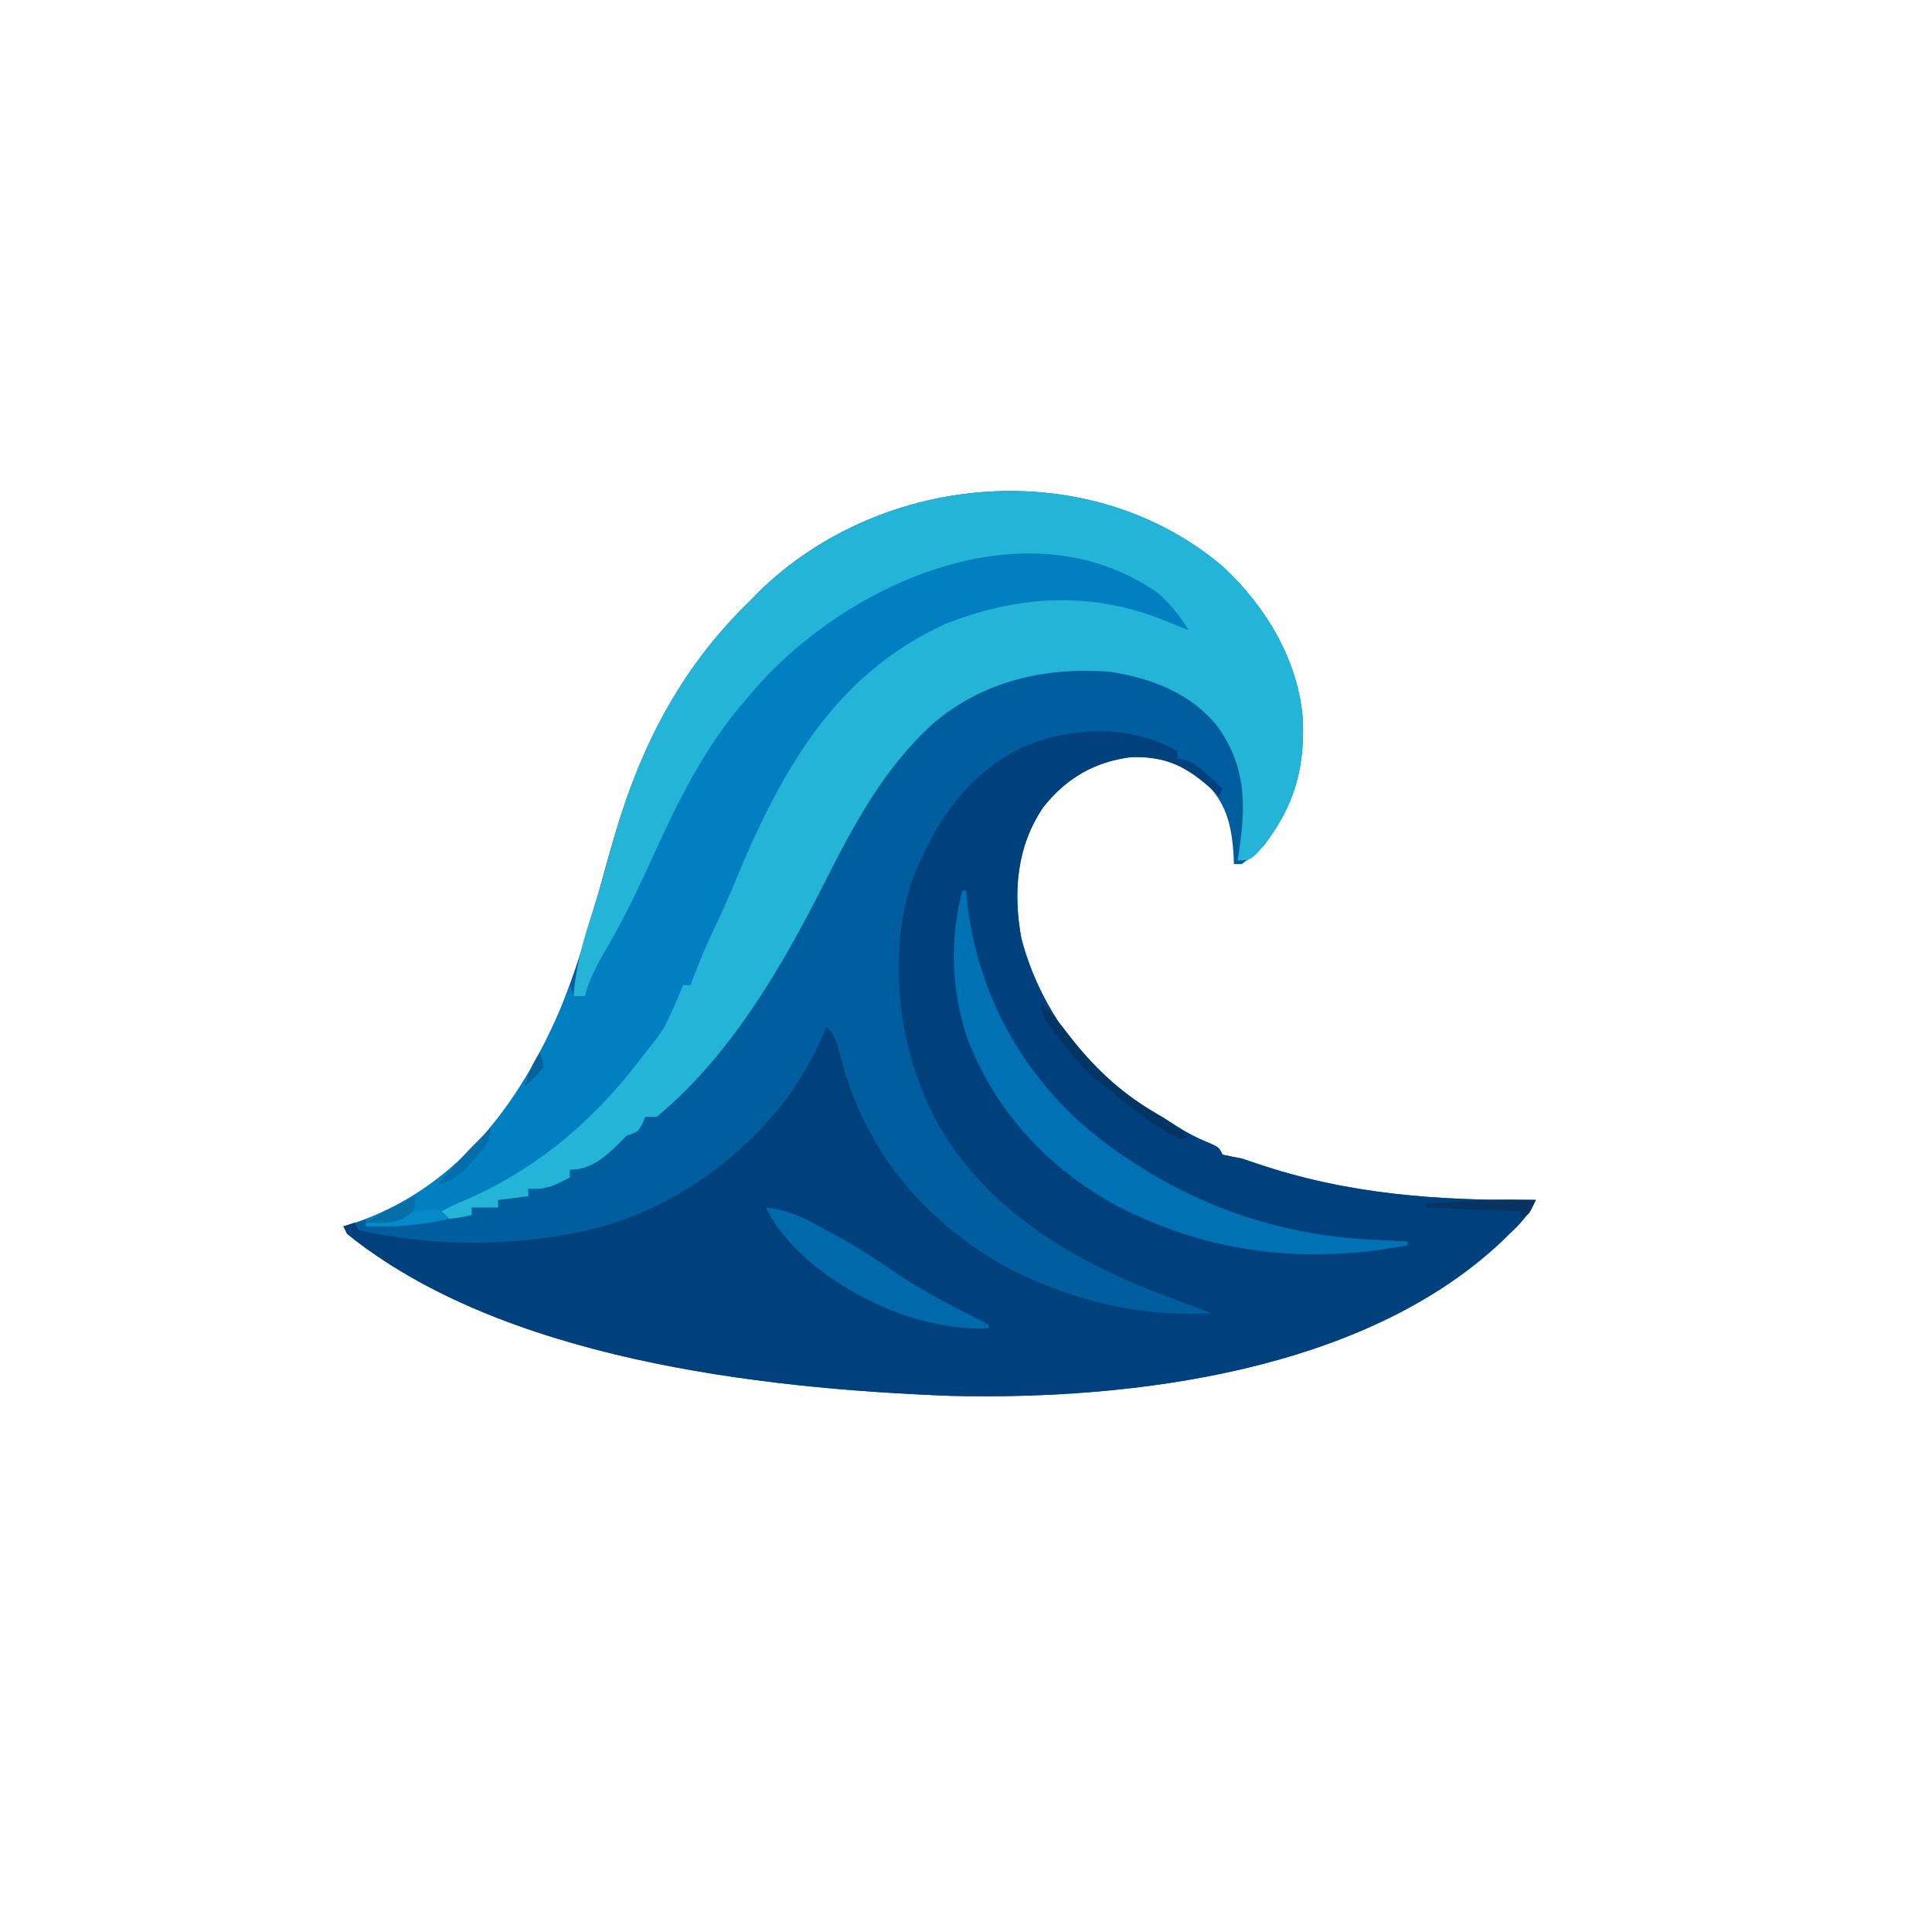
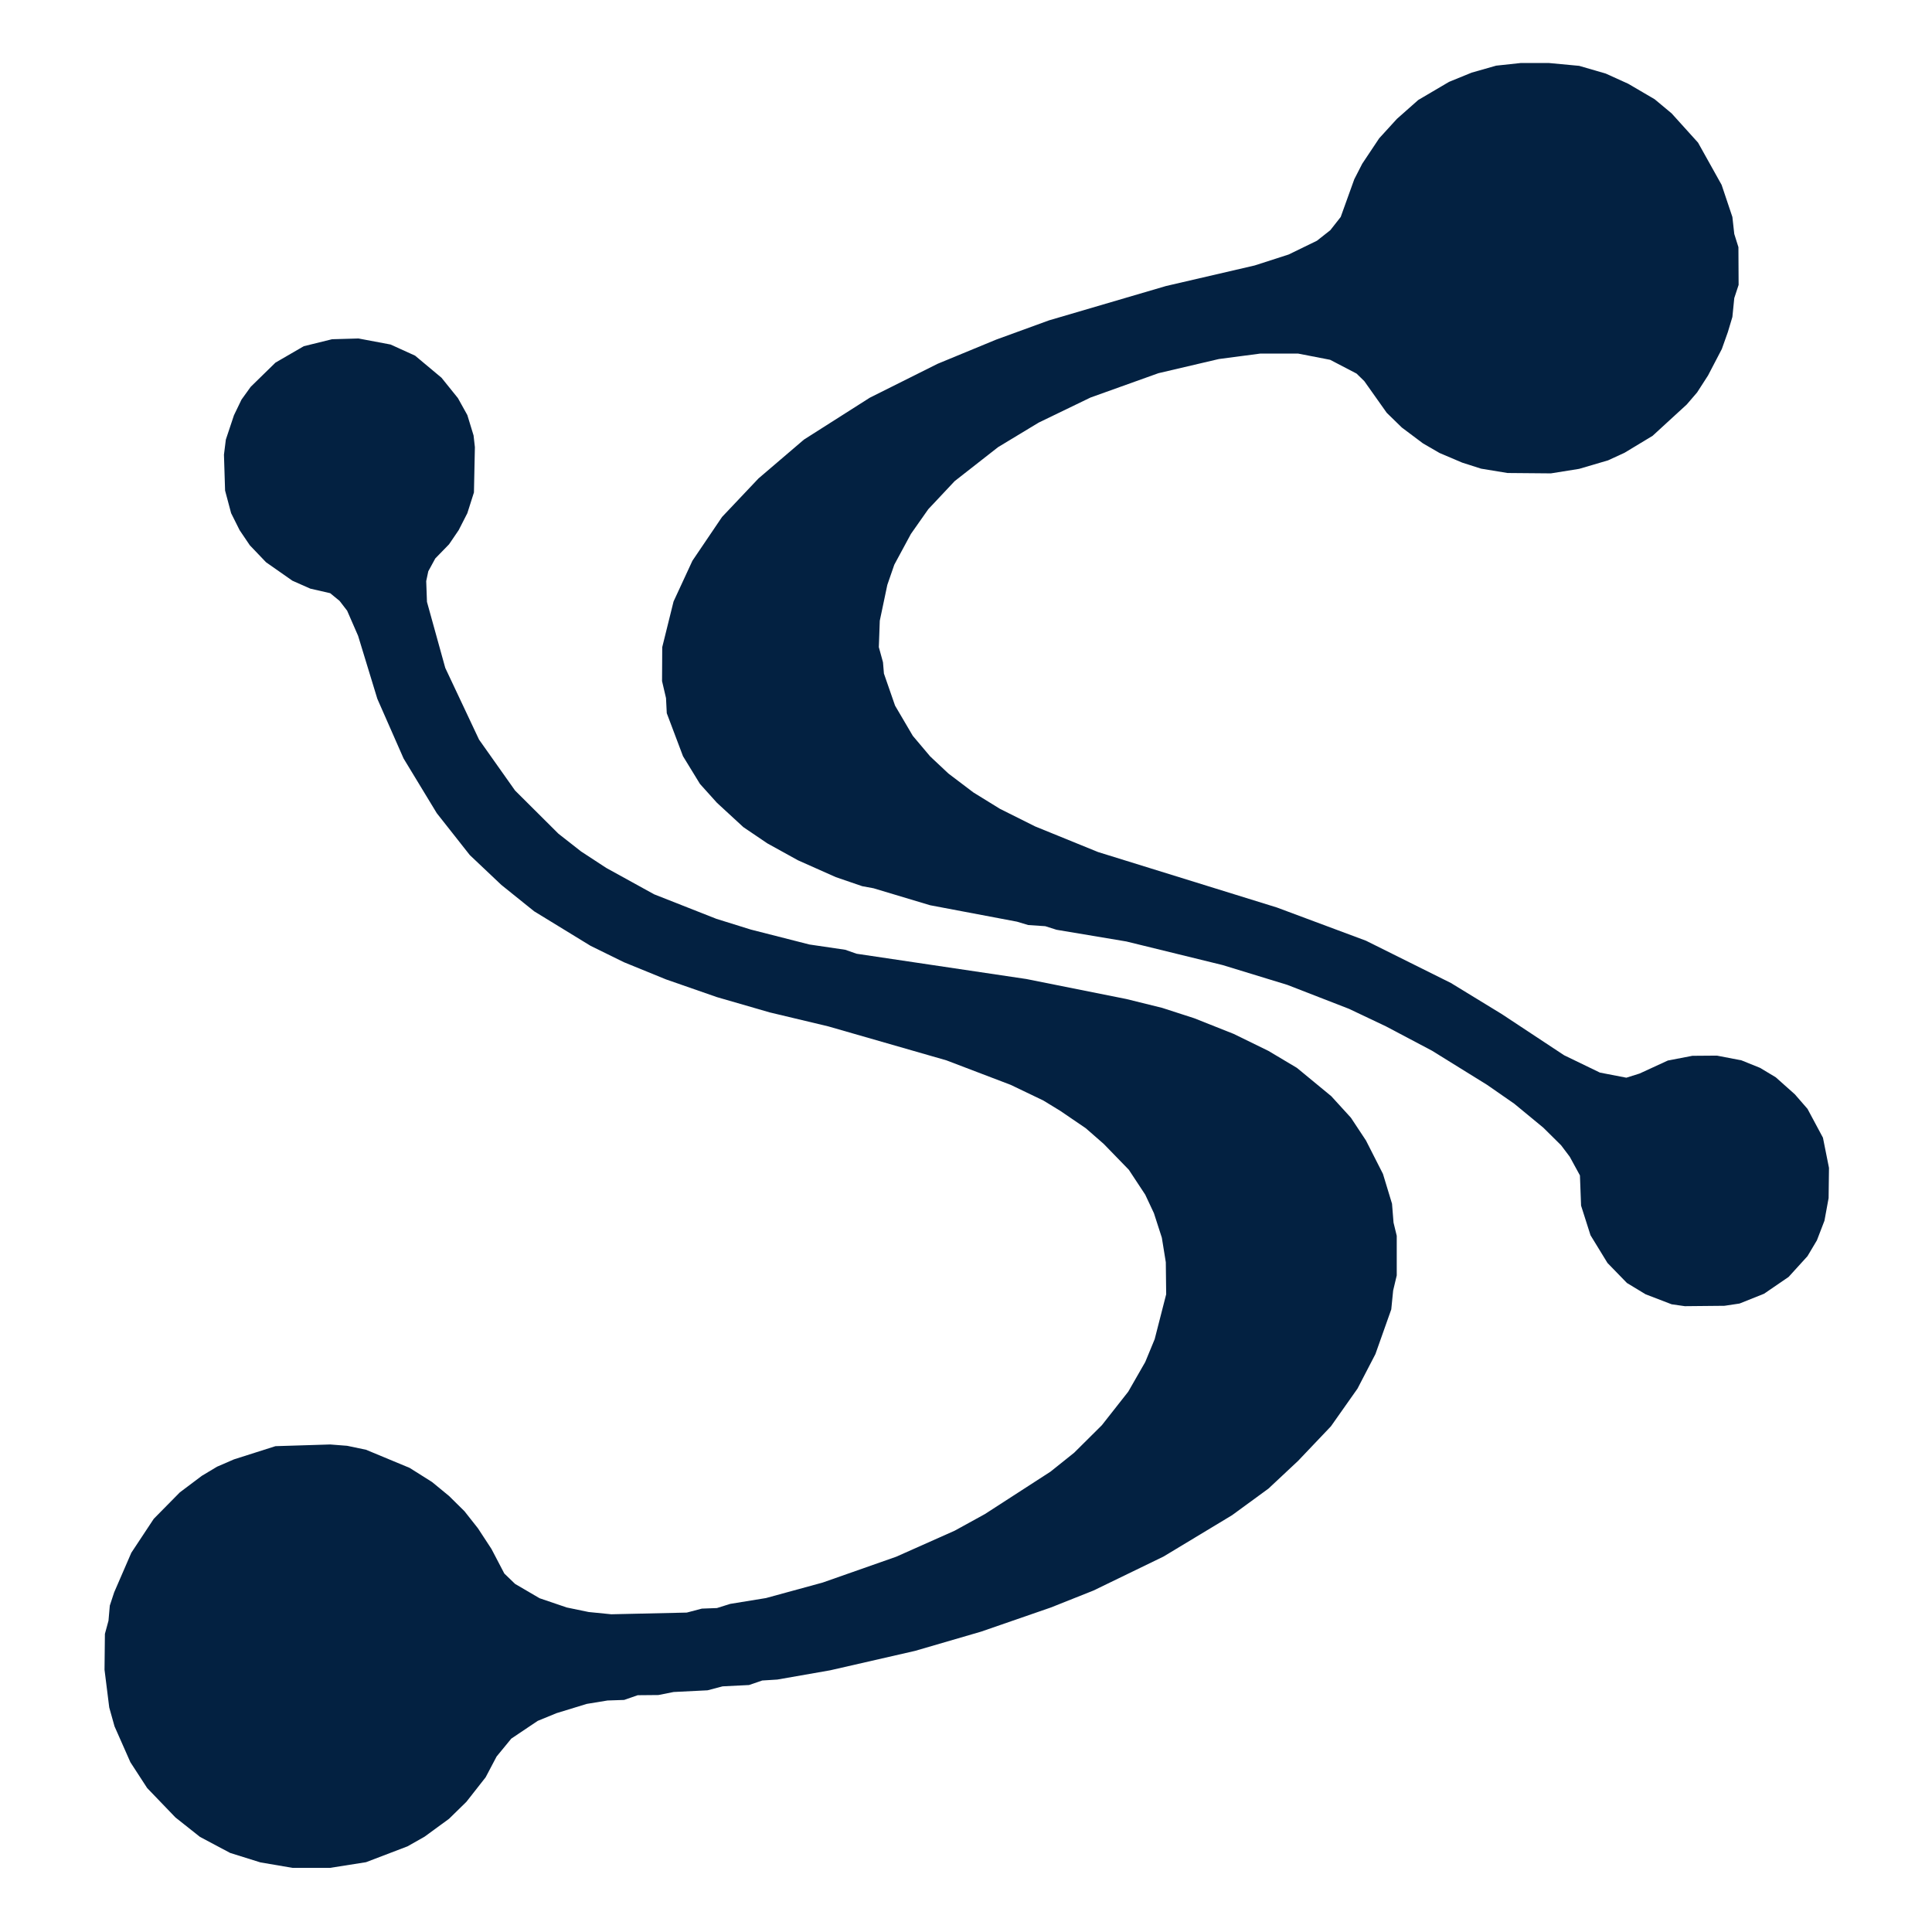
- <svg xmlns="http://www.w3.org/2000/svg" version="1.1" width="512" height="512">
-   <path d="M0 0 C11.415 10.672 19.945 24.872 21.098 40.652 C21.532 53.688 18.77 63.264 10.812 73.75 C8.882 75.777 7.151 77.173 4.812 78.75 C4.152 78.75 3.493 78.75 2.812 78.75 C2.774 77.698 2.774 77.698 2.734 76.625 C2.238 68.322 0.777 62.227 -5.438 56.438 C-11.272 51.891 -17.156 50.134 -24.543 50.406 C-34.249 51.668 -41.628 56.024 -47.684 63.629 C-54.786 74.061 -55.75 86.136 -53.531 98.367 C-48.855 116.466 -37.092 132.648 -21.355 142.949 C-19.654 143.921 -17.921 144.836 -16.188 145.75 C-14.849 146.596 -13.516 147.451 -12.188 148.312 C-9.605 149.954 -7.086 151.289 -4.25 152.438 C-1.188 153.75 -1.188 153.75 -0.188 155.75 C1.472 156.116 3.141 156.439 4.812 156.75 C6.097 157.154 7.375 157.58 8.648 158.02 C33.083 166.375 57.183 167.952 82.812 167.75 C81.058 171.495 78.816 173.961 75.812 176.75 C75.218 177.338 74.624 177.926 74.012 178.531 C37.455 213.229 -24.328 220.846 -72.37 219.665 C-123.422 217.725 -191.203 209.807 -232.188 176.75 C-232.518 176.09 -232.847 175.43 -233.188 174.75 C-231.88 174.348 -231.88 174.348 -230.547 173.938 C-221.758 171.046 -214.638 167.365 -207.188 161.75 C-206.494 161.252 -205.8 160.755 -205.086 160.242 C-179.726 140.309 -170.613 104.427 -162.431 75.033 C-155.288 49.515 -144.55 27.329 -125.188 8.75 C-124.423 7.959 -123.659 7.167 -122.871 6.352 C-90.102 -25.416 -35.084 -29.912 0 0 Z " fill="#005E9F" transform="translate(324.1875,150.25)" />
-   <path d="M0 0 C0 0.66 0 1.32 0 2 C0.572 2.092 1.145 2.183 1.734 2.277 C4.555 3.177 6.076 4.57 8.25 6.562 C8.956 7.203 9.663 7.844 10.391 8.504 C11.187 9.244 11.187 9.244 12 10 C11.67 10.66 11.34 11.32 11 12 C10.515 11.529 10.031 11.059 9.531 10.574 C2.79 4.313 -3.024 1.312 -12.355 1.656 C-22.061 2.918 -29.441 7.274 -35.496 14.879 C-42.599 25.311 -43.563 37.386 -41.344 49.617 C-36.668 67.716 -24.905 83.898 -9.168 94.199 C-7.467 95.171 -5.733 96.086 -4 97 C-2.662 97.846 -1.328 98.701 0 99.562 C2.583 101.204 5.101 102.539 7.938 103.688 C11 105 11 105 12 107 C13.66 107.366 15.329 107.689 17 108 C18.285 108.404 19.563 108.83 20.836 109.27 C45.27 117.625 69.371 119.202 95 119 C93.245 122.745 91.004 125.211 88 128 C87.406 128.588 86.811 129.176 86.199 129.781 C49.642 164.479 -12.14 172.096 -60.183 170.915 C-111.235 168.975 -179.015 161.057 -220 128 C-220.33 127.34 -220.66 126.68 -221 126 C-220.01 125.67 -219.02 125.34 -218 125 C-217.67 125.66 -217.34 126.32 -217 127 C-214.066 127.669 -211.221 128.192 -208.25 128.625 C-206.913 128.821 -206.913 128.821 -205.548 129.02 C-190.702 131.009 -175.732 130.726 -161 128 C-160.002 127.817 -159.005 127.634 -157.977 127.445 C-135.232 122.506 -115.581 108.737 -102 90 C-98.494 84.534 -95.291 79.088 -93 73 C-90.212 75.788 -89.791 79.042 -88.812 82.75 C-82.127 106.409 -67.705 123.693 -46.59 136.121 C-29.621 145.283 -10.284 150.149 9 149 C7.857 148.571 6.713 148.141 5.535 147.699 C4.802 147.424 4.069 147.148 3.313 146.865 C1.841 146.315 0.369 145.768 -1.106 145.225 C-27.849 135.376 -53.135 120.715 -65.93 94.062 C-74.203 75.684 -76.654 53.745 -70.316 34.312 C-64.236 19.011 -56.164 6.48 -41 -1 C-27.629 -6.547 -13.012 -7.058 0 0 Z " fill="#00407C" transform="translate(312,199)" />
-   <path d="M0 0 C11.415 10.672 19.945 24.872 21.098 40.652 C21.565 54.672 18.159 65.375 8.777 76.07 C6.812 77.75 6.812 77.75 3.812 77.75 C4.046 76.255 4.046 76.255 4.285 74.73 C5.984 62.676 5.906 53.036 -1.188 42.75 C-8.159 33.556 -19.051 29.432 -30.188 27.75 C-47.329 26.496 -63.677 30.195 -76.981 41.559 C-90.107 53.472 -98.098 68.665 -105.996 84.281 C-117.236 106.439 -130.729 129.668 -150.188 145.75 C-151.178 145.75 -152.167 145.75 -153.188 145.75 C-153.456 146.389 -153.724 147.029 -154 147.688 C-155.188 149.75 -155.188 149.75 -158.188 150.75 C-158.93 151.513 -159.673 152.276 -160.438 153.062 C-164.095 156.637 -167.875 159.75 -173.188 159.75 C-173.188 160.41 -173.188 161.07 -173.188 161.75 C-177.045 163.903 -179.739 165.143 -184.188 164.75 C-184.188 165.41 -184.188 166.07 -184.188 166.75 C-186.827 167.08 -189.468 167.41 -192.188 167.75 C-192.188 168.41 -192.188 169.07 -192.188 169.75 C-194.498 169.75 -196.808 169.75 -199.188 169.75 C-199.188 170.41 -199.188 171.07 -199.188 171.75 C-202 172.375 -202 172.375 -205.188 172.75 C-206.178 172.09 -207.167 171.43 -208.188 170.75 C-204.044 167.926 -200.036 165.594 -195.312 163.875 C-189.599 161.696 -185.039 158.422 -180.188 154.75 C-179.459 154.227 -178.731 153.703 -177.98 153.164 C-165.179 143.707 -154.733 131.764 -147.188 117.75 C-146.441 116.436 -145.691 115.123 -144.938 113.812 C-144.36 112.802 -143.782 111.791 -143.188 110.75 C-142.528 110.75 -141.868 110.75 -141.188 110.75 C-141.052 110.202 -140.917 109.654 -140.777 109.09 C-139.168 103.162 -136.9 97.788 -134.224 92.265 C-131.805 87.217 -129.673 82.084 -127.582 76.892 C-116.086 48.441 -99.161 25.172 -70.188 12.75 C-52.064 6.278 -32.475 5.39 -14.688 13.438 C-13.178 14.19 -11.674 14.953 -10.188 15.75 C-16.823 6.369 -26.58 1.646 -37.684 -0.59 C-62.055 -4.626 -85.008 1.925 -105.188 15.75 C-128.052 32.935 -140.63 55.526 -152.252 81.15 C-157.353 92.326 -163.119 103.073 -169.188 113.75 C-170.178 113.75 -171.167 113.75 -172.188 113.75 C-171.64 106.784 -170.135 100.638 -168 94 C-167.357 91.959 -166.717 89.917 -166.078 87.875 C-165.758 86.851 -165.437 85.828 -165.107 84.773 C-163.981 81.07 -162.966 77.342 -161.958 73.605 C-155.141 48.54 -144.082 26.865 -125.188 8.75 C-124.043 7.565 -124.043 7.565 -122.875 6.355 C-90.105 -25.414 -35.086 -29.914 0 0 Z " fill="#24B4D8" transform="translate(324.1875,150.25)" />
-   <path d="M0 0 C3.4 2.9 5.95 6.155 8.285 9.949 C7.565 9.66 6.844 9.372 6.102 9.074 C5.172 8.703 4.243 8.332 3.285 7.949 C2.469 7.619 1.653 7.289 0.812 6.949 C-18.36 -0.454 -37.196 0.861 -56.09 8.262 C-86.271 21.872 -100.542 48.885 -112.514 78.067 C-114.38 82.544 -116.43 86.919 -118.5 91.305 C-120.406 95.453 -122.08 99.688 -123.715 103.949 C-124.375 103.949 -125.035 103.949 -125.715 103.949 C-126.086 104.939 -126.086 104.939 -126.465 105.949 C-127.453 108.321 -128.477 110.635 -129.59 112.949 C-130.05 113.908 -130.05 113.908 -130.52 114.887 C-132.013 117.464 -133.824 119.65 -135.715 121.949 C-136.27 122.681 -136.826 123.414 -137.398 124.168 C-150.342 141.004 -165.95 153.882 -185.715 161.949 C-187.055 162.602 -188.392 163.261 -189.715 163.949 C-189.055 164.609 -188.395 165.269 -187.715 165.949 C-195.141 167.558 -202.12 168.214 -209.715 167.949 C-209.715 167.289 -209.715 166.629 -209.715 165.949 C-209.193 165.742 -208.671 165.534 -208.133 165.32 C-183.137 154.858 -167.885 133.301 -157.652 108.949 C-156.996 107.287 -156.345 105.622 -155.715 103.949 C-155.385 104.939 -155.055 105.929 -154.715 106.949 C-153.725 106.949 -152.735 106.949 -151.715 106.949 C-151.474 106.116 -151.233 105.284 -150.984 104.426 C-149.52 100.416 -147.553 96.995 -145.402 93.324 C-141.19 85.97 -137.547 78.434 -134.046 70.718 C-127.089 55.386 -119.918 40.668 -108.715 27.949 C-107.996 27.11 -107.276 26.271 -106.535 25.406 C-82.001 -2.651 -34.444 -23.949 0 0 Z " fill="#0080C1" transform="translate(306.7148,157.0508)" />
-   <path d="M0 0 C0.33 0 0.66 0 1 0 C1.086 0.92 1.173 1.841 1.262 2.789 C3.96 27.097 15.722 48.763 34.665 64.372 C56.4 81.663 81.23 91.261 109 92.562 C109.87 92.606 110.74 92.649 111.637 92.693 C113.758 92.798 115.879 92.9 118 93 C118 93.33 118 93.66 118 94 C93.452 98.765 68.693 96.624 46 86 C45.051 85.56 44.102 85.121 43.125 84.668 C23.834 74.938 8.304 58.581 1 38.184 C-2.93 25.672 -3.281 12.715 0 0 Z " fill="#0071B2" transform="translate(255,236)" />
-   <path d="M0 0 C5.707 0.52 9.98 2.767 14.938 5.438 C16.198 6.107 16.198 6.107 17.484 6.791 C23.324 9.95 28.816 13.437 34.262 17.226 C42.073 22.571 50.561 26.746 59 31 C59 31.33 59 31.66 59 32 C42.03 32.746 23.914 24.845 11.191 14.051 C6.694 9.842 2.594 5.637 0 0 Z " fill="#0069AA" transform="translate(203,320)" />
-   <path d="M0 0 C2.653 2.561 4.944 5.156 7.125 8.125 C13.527 16.407 20.445 23.07 29.438 28.461 C32.77 30.462 35.867 32.702 39 35 C38.01 35.495 38.01 35.495 37 36 C29.568 32.584 23.245 27.185 17 22 C16.174 21.372 15.347 20.744 14.496 20.098 C11.757 17.796 9.621 15.345 7.375 12.562 C6.62 11.636 5.864 10.709 5.086 9.754 C0 3.039 0 3.039 0 0 Z " fill="#033564" transform="translate(276,266)" />
-   <path d="M0 0 C-1.75 3.875 -1.75 3.875 -4 5 C-4 4.34 -4 3.68 -4 3 C-12.25 2.67 -20.5 2.34 -29 2 C-29 1.67 -29 1.34 -29 1 C-9.66 -0.191 -9.66 -0.191 0 0 Z " fill="#083360" transform="translate(407,318)" />
-   <path d="M0 0 C2 1 2 1 2 1 Z M0 2 C0.66 2.66 1.32 3.32 2 4 C-5.426 5.609 -12.405 6.264 -20 6 C-20 5.67 -20 5.34 -20 5 C-19.024 4.795 -18.048 4.59 -17.043 4.379 C-15.771 4.109 -14.498 3.84 -13.188 3.562 C-11.923 3.296 -10.658 3.029 -9.355 2.754 C-2.416 1.195 -2.416 1.195 0 2 Z " fill="#0589C8" transform="translate(117,319)" />
-   <path d="M0 0 C0 4.052 -1.505 5.091 -4.188 8.062 C-4.965 8.94 -5.742 9.818 -6.543 10.723 C-8.992 12.992 -10.844 14.008 -14 15 C-10.492 10.817 -6.917 6.811 -3 3 C-2.402 2.402 -1.804 1.804 -1.188 1.188 C-0.796 0.796 -0.404 0.404 0 0 Z " fill="#066DAC" transform="translate(130,299)" />
-   <path d="M0 0 C0 3 0 3 -1.312 4.625 C-4.897 7.546 -8.587 7.083 -13 7 C-10.318 5.212 -7.697 3.799 -4.812 2.375 C-3.911 1.929 -3.01 1.483 -2.082 1.023 C-1.395 0.686 -0.708 0.348 0 0 Z " fill="#076FA8" transform="translate(110,317)" />
-   <path d="M0 0 C0.812 1.688 0.812 1.688 1 4 C-1.438 6.75 -1.438 6.75 -4 9 C-2.941 5.597 -1.991 2.986 0 0 Z " fill="#06639D" transform="translate(143,279)" />
+ <svg xmlns="http://www.w3.org/2000/svg" viewBox="0 0 1024 1024">
+   <path fill="#032141" fill-rule="evenodd" d="M914.0 692.1 L893.0 692.3 L886.0 691.3 L872.2 686.0 L862.3 680.0 L852.0 669.4 L843.0 654.7 L838.0 639.0 L837.4 623.0 L832.0 613.1 L827.4 607.0 L818.0 597.7 L802.6 585.0 L788.2 575.0 L759.0 556.9 L734.6 544.0 L715.0 534.7 L682.3 522.0 L648.0 511.5 L597.0 499.0 L560.0 492.8 L554.0 490.9 L545.0 490.3 L539.0 488.5 L493.0 479.8 L463.0 470.8 L457.0 469.7 L443.0 464.9 L423.0 456.0 L406.7 447.0 L394.0 438.4 L380.0 425.5 L371.0 415.5 L362.0 400.8 L353.4 378.0 L353.0 370.0 L350.9 361.0 L351.0 343.0 L357.0 318.8 L367.0 297.2 L382.7 274.0 L402.0 253.6 L426.1 233.0 L461.0 210.8 L497.0 192.8 L528.0 180.0 L556.0 169.8 L618.0 151.6 L665.0 140.7 L683.0 134.9 L698.0 127.6 L705.1 122.0 L710.6 115.0 L717.8 95.0 L722.0 86.8 L731.0 73.3 L740.4 63.0 L751.7 53.0 L768.0 43.4 L780.0 38.5 L793.0 34.8 L806.0 33.4 L821.0 33.4 L837.0 34.9 L851.1 39.0 L863.0 44.4 L877.0 52.6 L886.0 60.1 L900.0 75.6 L912.5 98.0 L918.2 115.0 L919.2 124.0 L921.4 131.0 L921.5 151.0 L919.2 158.0 L918.2 168.0 L915.8 176.0 L912.6 185.0 L905.3 199.0 L899.5 208.0 L894.0 214.4 L875.9 231.0 L861.0 240.0 L852.3 244.0 L837.0 248.5 L822.0 250.9 L799.0 250.7 L785.0 248.4 L775.0 245.2 L763.0 240.1 L754.2 235.0 L743.0 226.6 L735.0 218.8 L723.1 202.0 L719.0 198.0 L705.0 190.7 L688.0 187.4 L668.0 187.4 L646.0 190.3 L614.0 197.8 L578.0 210.7 L550.5 224.0 L529.0 237.0 L506.0 255.0 L492.0 269.9 L482.8 283.0 L474.0 299.3 L470.3 310.0 L466.3 329.0 L465.8 343.0 L468.0 351.0 L468.5 357.0 L474.4 374.0 L483.8 390.0 L493.0 400.9 L502.7 410.0 L515.9 420.0 L530.0 428.7 L548.6 438.0 L582.0 451.6 L676.8 481.0 L724.0 498.6 L769.0 521.0 L796.0 537.5 L829.0 559.3 L848.0 568.5 L862.0 571.2 L869.0 569.0 L884.0 562.1 L897.0 559.6 L910.0 559.5 L923.0 562.0 L932.9 566.0 L941.2 571.0 L951.3 580.0 L958.0 587.7 L966.2 603.0 L969.4 619.0 L969.2 635.0 L967.0 647.0 L963.0 657.4 L958.0 665.8 L948.0 676.8 L935.0 685.7 L922.0 690.9 L914.0 692.1Z M175.0 990.0 L155.0 990.0 L138.0 987.1 L122.0 982.1 L106.0 973.6 L93.0 963.3 L78.0 947.7 L69.1 934.0 L60.7 915.0 L57.9 905.0 L55.4 885.0 L55.6 866.0 L57.5 859.0 L58.2 851.0 L60.5 844.0 L69.6 823.0 L81.5 805.0 L95.3 791.0 L107.0 782.2 L115.0 777.4 L124.0 773.5 L146.0 766.5 L175.0 765.6 L184.0 766.3 L194.0 768.4 L217.1 778.0 L229.0 785.5 L238.0 792.9 L246.2 801.0 L253.3 810.0 L260.5 821.0 L267.3 834.0 L273.0 839.5 L286.0 847.1 L300.4 852.0 L312.0 854.4 L324.0 855.6 L364.0 854.7 L372.0 852.6 L380.0 852.3 L387.0 850.1 L406.0 847.0 L436.0 838.8 L475.0 825.1 L506.0 811.3 L522.0 802.5 L556.8 780.0 L569.3 770.0 L584.0 755.4 L598.0 737.6 L607.0 721.9 L612.0 709.8 L618.1 686.0 L617.9 669.0 L615.8 656.0 L611.6 643.0 L607.0 633.2 L598.3 620.0 L585.0 606.3 L575.5 598.0 L562.0 588.8 L553.0 583.3 L535.7 575.0 L501.6 562.0 L439.0 544.0 L408.0 536.6 L380.0 528.5 L353.0 519.1 L330.7 510.0 L313.0 501.3 L283.1 483.0 L265.7 469.0 L249.0 453.2 L231.5 431.0 L213.9 402.0 L200.0 370.4 L189.8 337.0 L184.0 323.7 L180.0 318.5 L175.0 314.4 L164.5 312.0 L155.0 307.8 L141.0 298.0 L132.4 289.0 L127.0 281.0 L122.5 272.0 L119.3 260.0 L118.7 241.0 L119.7 233.0 L124.0 220.1 L128.0 211.8 L132.9 205.0 L146.0 192.2 L161.0 183.5 L176.0 179.8 L190.0 179.4 L207.0 182.6 L220.0 188.5 L234.0 200.2 L242.7 211.0 L247.7 220.0 L251.0 230.8 L251.7 237.0 L251.2 261.0 L247.7 272.0 L243.1 281.0 L238.0 288.5 L230.7 296.0 L227.0 302.8 L225.9 308.0 L226.3 319.0 L236.0 354.0 L253.9 392.0 L273.0 419.0 L296.0 441.9 L308.0 451.3 L321.3 460.0 L346.7 474.0 L379.7 487.0 L398.0 492.7 L429.0 500.6 L448.0 503.4 L454.0 505.5 L544.0 518.9 L597.0 529.5 L616.0 534.2 L633.0 539.7 L653.9 548.0 L672.3 557.0 L687.4 566.0 L705.6 581.0 L716.0 592.4 L724.0 604.5 L733.0 622.2 L737.8 638.0 L738.6 648.0 L740.3 655.0 L740.3 676.0 L738.4 684.0 L737.4 694.0 L729.0 717.7 L719.5 736.0 L705.4 756.0 L688.0 774.3 L672.3 789.0 L653.0 803.1 L616.7 825.0 L579.6 843.0 L557.0 852.0 L520.0 864.8 L485.0 875.0 L440.0 885.3 L412.0 890.2 L404.0 890.7 L397.0 893.1 L383.0 893.8 L375.0 895.9 L357.0 896.8 L349.0 898.4 L338.0 898.5 L330.8 901.0 L322.0 901.3 L311.0 903.1 L295.0 908.0 L285.0 912.1 L271.0 921.5 L263.2 931.0 L257.4 942.0 L247.2 955.0 L238.0 964.0 L225.0 973.5 L216.0 978.6 L194.0 987.0 L175.0 990.0Z" />
</svg>
